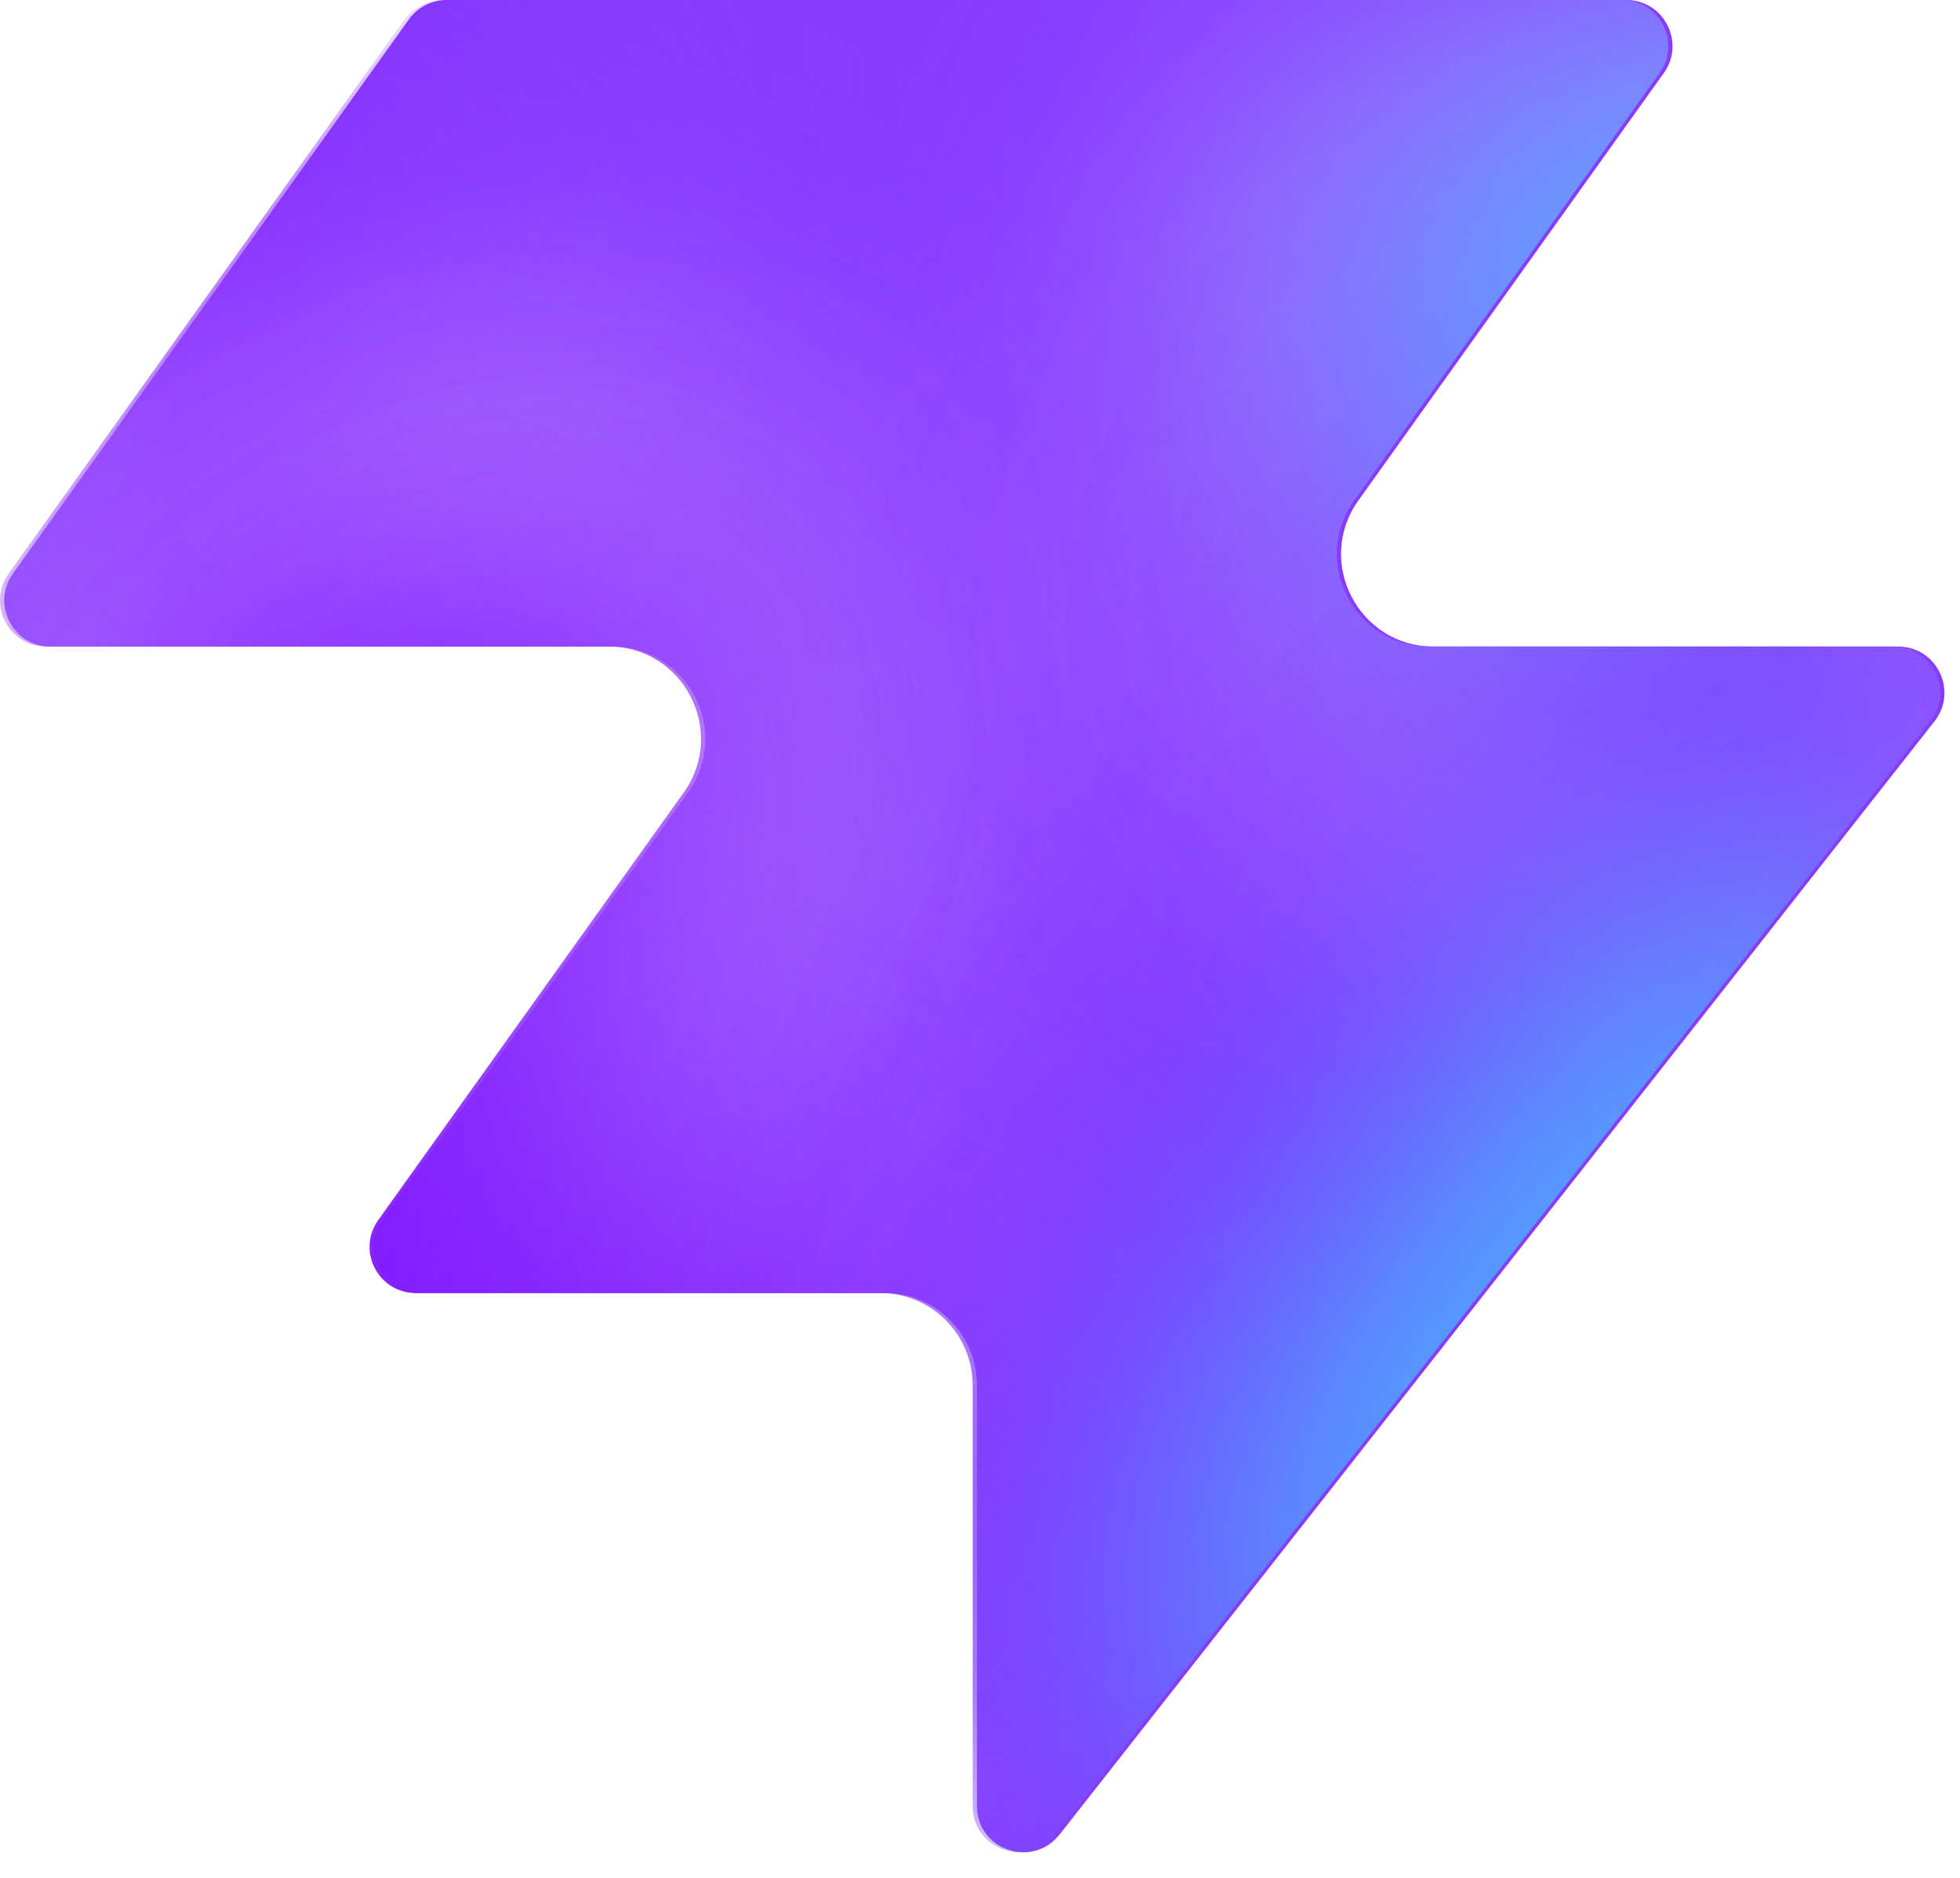
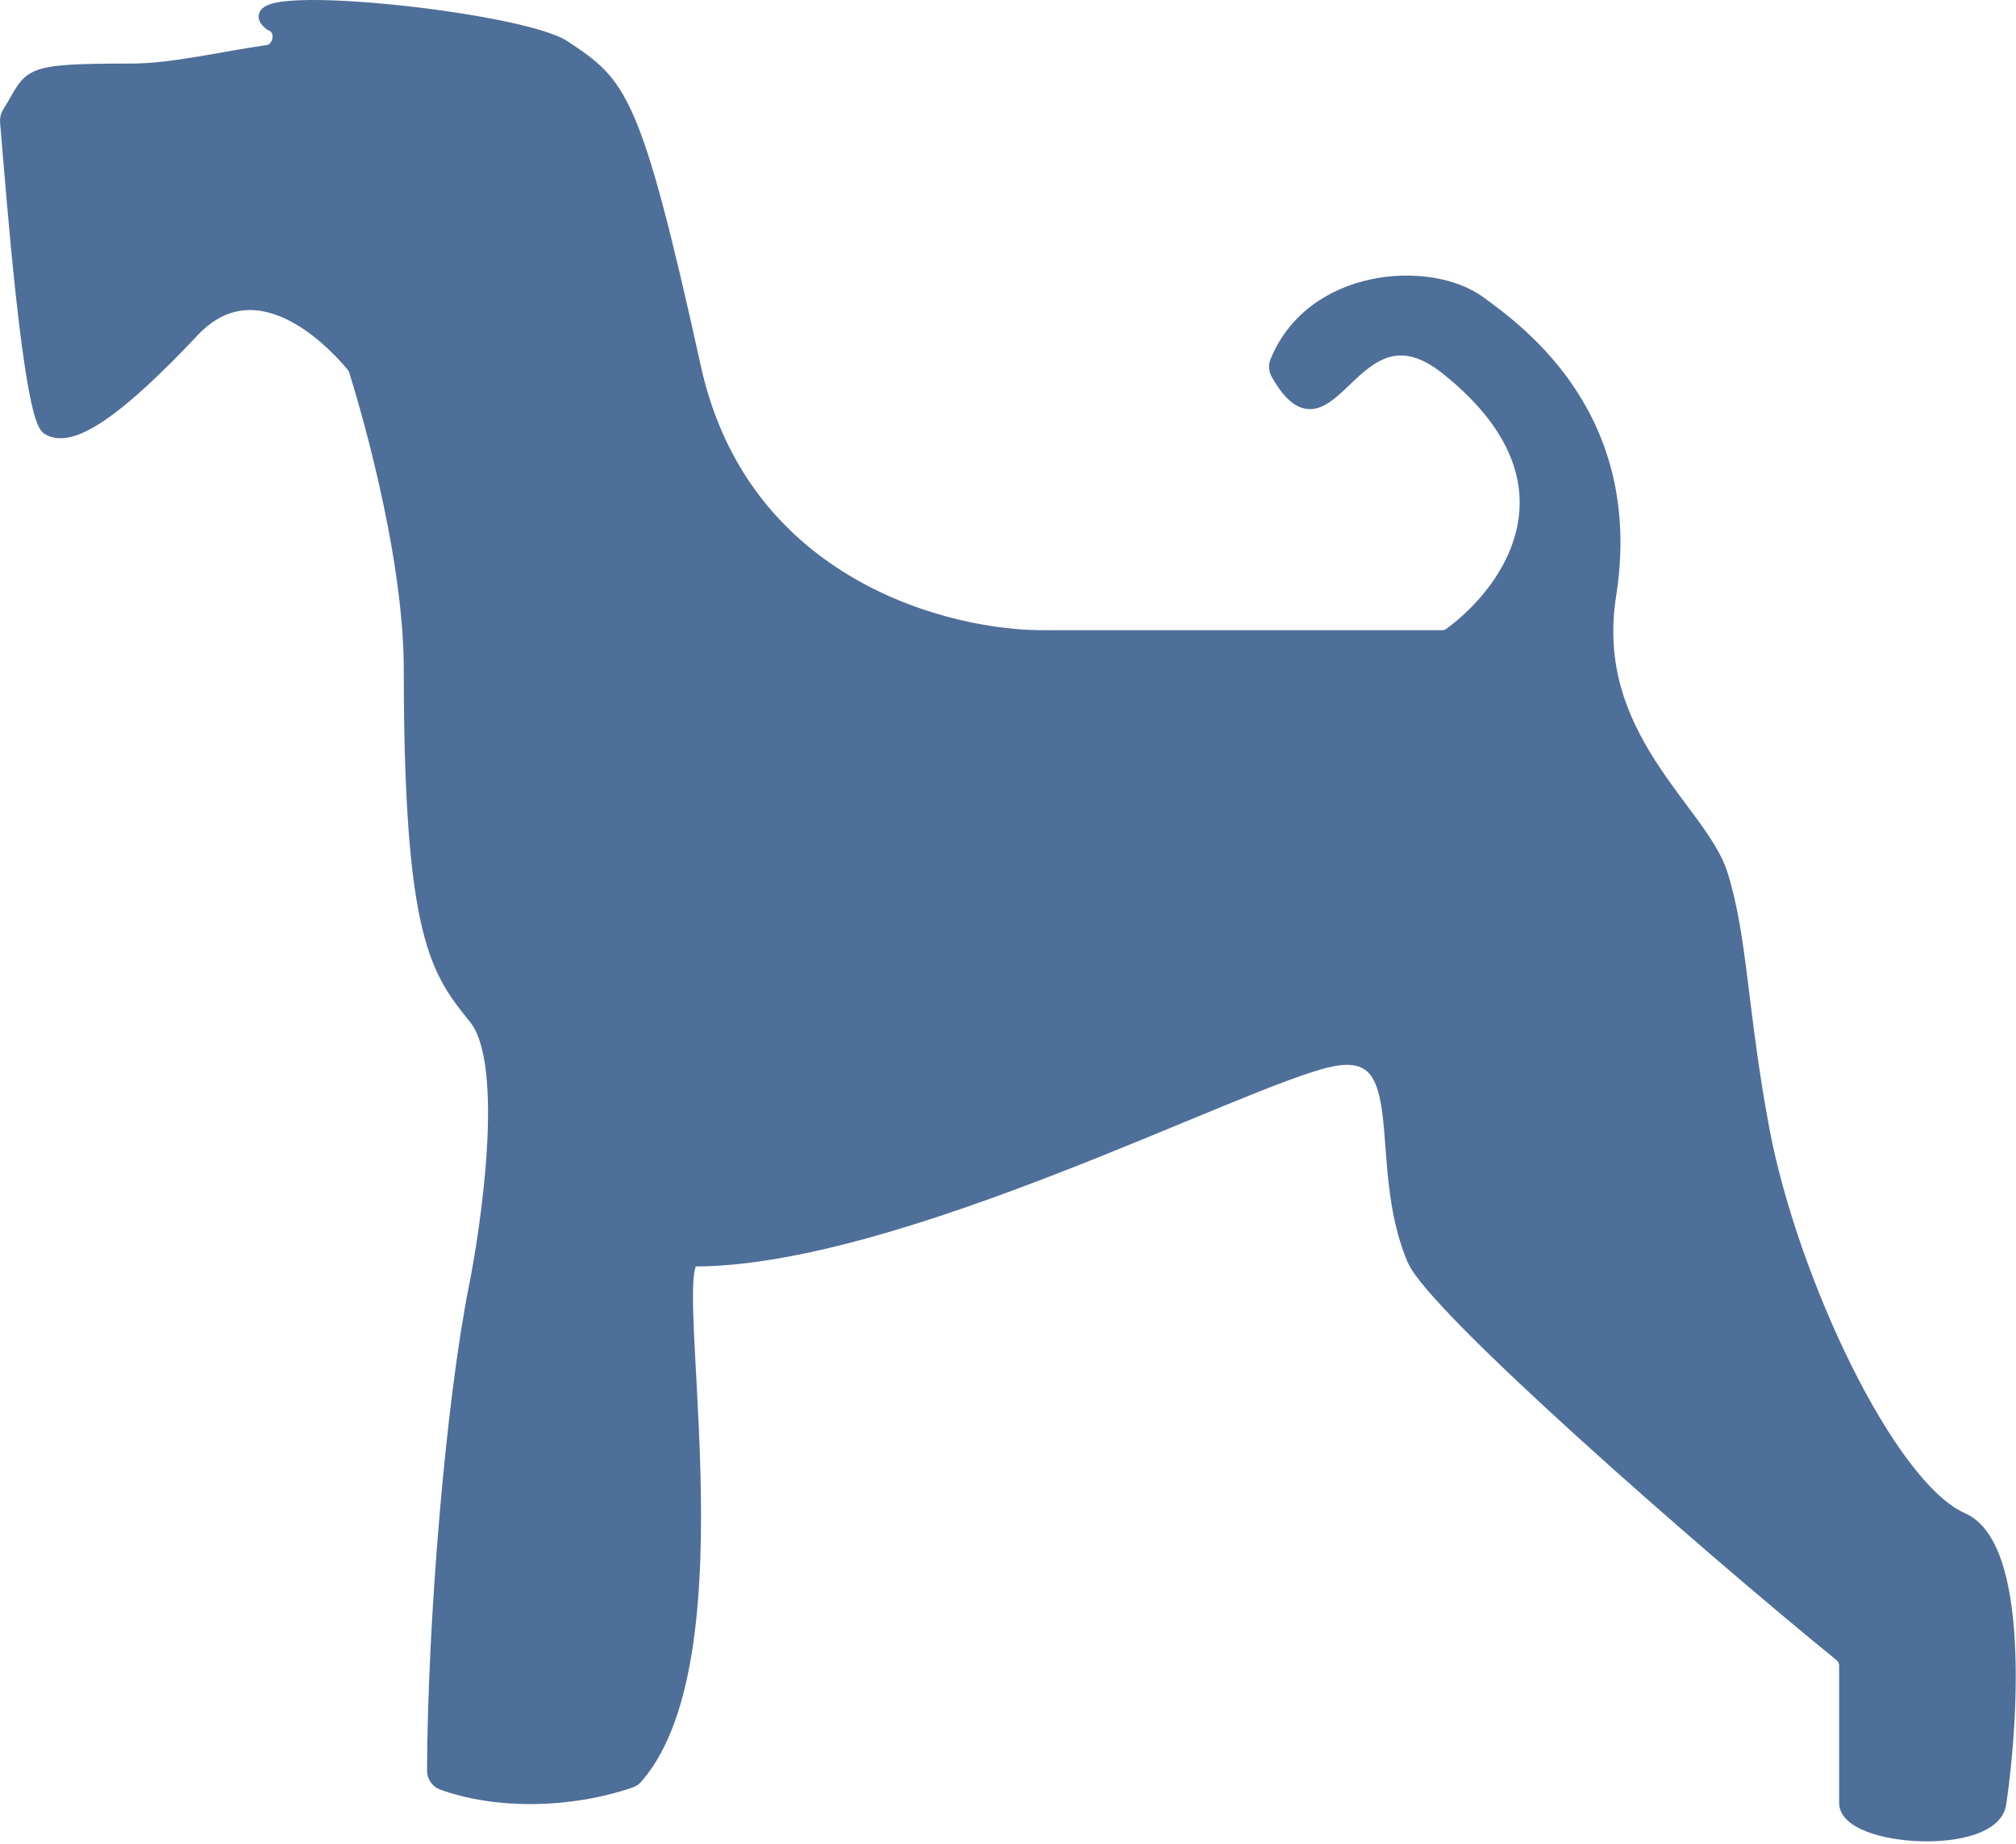
- <svg xmlns="http://www.w3.org/2000/svg" width="48" height="46" fill="none" viewBox="0 0 48 46">
-   <path fill="#863bff" d="M25.946 44.938c-.664.845-2.021.375-2.021-.698V33.937a2.26 2.26 0 0 0-2.262-2.262H10.287c-.92 0-1.456-1.04-.92-1.788l7.48-10.471c1.07-1.497 0-3.578-1.842-3.578H1.237c-.92 0-1.456-1.04-.92-1.788L10.013.474c.214-.297.556-.474.92-.474h28.894c.92 0 1.456 1.04.92 1.788l-7.48 10.471c-1.07 1.498 0 3.579 1.842 3.579h11.377c.943 0 1.473 1.088.89 1.83L25.947 44.94z" style="fill:#863bff;fill:color(display-p3 .525 .23 1);fill-opacity:1" />
-   <mask id="a" width="48" height="46" x="0" y="0" maskUnits="userSpaceOnUse" style="mask-type:alpha">
-     <path fill="#000" d="M25.842 44.938c-.664.844-2.021.375-2.021-.698V33.937a2.26 2.26 0 0 0-2.262-2.262H10.183c-.92 0-1.456-1.04-.92-1.788l7.48-10.471c1.07-1.498 0-3.579-1.842-3.579H1.133c-.92 0-1.456-1.04-.92-1.787L9.91.473c.214-.297.556-.474.92-.474h28.894c.92 0 1.456 1.04.92 1.788l-7.48 10.471c-1.07 1.498 0 3.578 1.842 3.578h11.377c.943 0 1.473 1.088.89 1.832L25.843 44.94z" style="fill:#000;fill-opacity:1" />
-   </mask>
-   <g mask="url(#a)">
-     <g filter="url(#b)">
-       <ellipse cx="5.508" cy="14.704" fill="#ede6ff" rx="5.508" ry="14.704" style="fill:#ede6ff;fill:color(display-p3 .927 .903 1);fill-opacity:1" transform="matrix(.00324 1 1 -.00324 -4.47 31.516)" />
-     </g>
-     <g filter="url(#c)">
-       <ellipse cx="10.399" cy="29.851" fill="#ede6ff" rx="10.399" ry="29.851" style="fill:#ede6ff;fill:color(display-p3 .927 .903 1);fill-opacity:1" transform="matrix(.00324 1 1 -.00324 -39.328 7.883)" />
-     </g>
-     <g filter="url(#d)">
-       <ellipse cx="5.508" cy="30.487" fill="#7e14ff" rx="5.508" ry="30.487" style="fill:#7e14ff;fill:color(display-p3 .492 .077 1);fill-opacity:1" transform="rotate(89.814 -25.913 -14.639)scale(1 -1)" />
-     </g>
-     <g filter="url(#e)">
-       <ellipse cx="5.508" cy="30.599" fill="#7e14ff" rx="5.508" ry="30.599" style="fill:#7e14ff;fill:color(display-p3 .492 .077 1);fill-opacity:1" transform="rotate(89.814 -32.644 -3.334)scale(1 -1)" />
-     </g>
-     <g filter="url(#f)">
-       <ellipse cx="5.508" cy="30.599" fill="#7e14ff" rx="5.508" ry="30.599" style="fill:#7e14ff;fill:color(display-p3 .492 .077 1);fill-opacity:1" transform="matrix(.00324 1 1 -.00324 -34.34 30.47)" />
-     </g>
-     <g filter="url(#g)">
-       <ellipse cx="14.072" cy="22.078" fill="#ede6ff" rx="14.072" ry="22.078" style="fill:#ede6ff;fill:color(display-p3 .927 .903 1);fill-opacity:1" transform="rotate(93.35 24.506 48.493)scale(-1 1)" />
-     </g>
-     <g filter="url(#h)">
-       <ellipse cx="3.47" cy="21.501" fill="#7e14ff" rx="3.47" ry="21.501" style="fill:#7e14ff;fill:color(display-p3 .492 .077 1);fill-opacity:1" transform="rotate(89.009 28.708 47.59)scale(-1 1)" />
-     </g>
-     <g filter="url(#i)">
-       <ellipse cx="3.47" cy="21.501" fill="#7e14ff" rx="3.47" ry="21.501" style="fill:#7e14ff;fill:color(display-p3 .492 .077 1);fill-opacity:1" transform="rotate(89.009 28.708 47.59)scale(-1 1)" />
-     </g>
-     <g filter="url(#j)">
-       <ellipse cx=".387" cy="8.972" fill="#7e14ff" rx="4.407" ry="29.108" style="fill:#7e14ff;fill:color(display-p3 .492 .077 1);fill-opacity:1" transform="rotate(39.51 .387 8.972)" />
-     </g>
-     <g filter="url(#k)">
-       <ellipse cx="47.523" cy="-6.092" fill="#7e14ff" rx="4.407" ry="29.108" style="fill:#7e14ff;fill:color(display-p3 .492 .077 1);fill-opacity:1" transform="rotate(37.892 47.523 -6.092)" />
-     </g>
-     <g filter="url(#l)">
-       <ellipse cx="41.412" cy="6.333" fill="#47bfff" rx="5.971" ry="9.665" style="fill:#47bfff;fill:color(display-p3 .28 .748 1);fill-opacity:1" transform="rotate(37.892 41.412 6.333)" />
-     </g>
-     <g filter="url(#m)">
-       <ellipse cx="-1.879" cy="38.332" fill="#7e14ff" rx="4.407" ry="29.108" style="fill:#7e14ff;fill:color(display-p3 .492 .077 1);fill-opacity:1" transform="rotate(37.892 -1.88 38.332)" />
-     </g>
-     <g filter="url(#n)">
-       <ellipse cx="-1.879" cy="38.332" fill="#7e14ff" rx="4.407" ry="29.108" style="fill:#7e14ff;fill:color(display-p3 .492 .077 1);fill-opacity:1" transform="rotate(37.892 -1.88 38.332)" />
-     </g>
-     <g filter="url(#o)">
-       <ellipse cx="35.651" cy="29.907" fill="#7e14ff" rx="4.407" ry="29.108" style="fill:#7e14ff;fill:color(display-p3 .492 .077 1);fill-opacity:1" transform="rotate(37.892 35.651 29.907)" />
-     </g>
-     <g filter="url(#p)">
-       <ellipse cx="38.418" cy="32.4" fill="#47bfff" rx="5.971" ry="15.297" style="fill:#47bfff;fill:color(display-p3 .28 .748 1);fill-opacity:1" transform="rotate(37.892 38.418 32.4)" />
-     </g>
-   </g>
-   <defs>
-     <filter id="b" width="60.045" height="41.654" x="-19.77" y="16.149" color-interpolation-filters="sRGB" filterUnits="userSpaceOnUse">
-       <feFlood flood-opacity="0" result="BackgroundImageFix" />
-       <feBlend in="SourceGraphic" in2="BackgroundImageFix" result="shape" />
-       <feGaussianBlur result="effect1_foregroundBlur_2002_17158" stdDeviation="7.659" />
-     </filter>
-     <filter id="c" width="90.34" height="51.437" x="-54.613" y="-7.533" color-interpolation-filters="sRGB" filterUnits="userSpaceOnUse">
-       <feFlood flood-opacity="0" result="BackgroundImageFix" />
-       <feBlend in="SourceGraphic" in2="BackgroundImageFix" result="shape" />
-       <feGaussianBlur result="effect1_foregroundBlur_2002_17158" stdDeviation="7.659" />
-     </filter>
-     <filter id="d" width="79.355" height="29.4" x="-49.64" y="2.03" color-interpolation-filters="sRGB" filterUnits="userSpaceOnUse">
-       <feFlood flood-opacity="0" result="BackgroundImageFix" />
-       <feBlend in="SourceGraphic" in2="BackgroundImageFix" result="shape" />
-       <feGaussianBlur result="effect1_foregroundBlur_2002_17158" stdDeviation="4.596" />
-     </filter>
-     <filter id="e" width="79.579" height="29.4" x="-45.045" y="20.029" color-interpolation-filters="sRGB" filterUnits="userSpaceOnUse">
-       <feFlood flood-opacity="0" result="BackgroundImageFix" />
-       <feBlend in="SourceGraphic" in2="BackgroundImageFix" result="shape" />
-       <feGaussianBlur result="effect1_foregroundBlur_2002_17158" stdDeviation="4.596" />
-     </filter>
-     <filter id="f" width="79.579" height="29.4" x="-43.513" y="21.178" color-interpolation-filters="sRGB" filterUnits="userSpaceOnUse">
-       <feFlood flood-opacity="0" result="BackgroundImageFix" />
-       <feBlend in="SourceGraphic" in2="BackgroundImageFix" result="shape" />
-       <feGaussianBlur result="effect1_foregroundBlur_2002_17158" stdDeviation="4.596" />
-     </filter>
-     <filter id="g" width="74.749" height="58.852" x="15.756" y="-17.901" color-interpolation-filters="sRGB" filterUnits="userSpaceOnUse">
-       <feFlood flood-opacity="0" result="BackgroundImageFix" />
-       <feBlend in="SourceGraphic" in2="BackgroundImageFix" result="shape" />
-       <feGaussianBlur result="effect1_foregroundBlur_2002_17158" stdDeviation="7.659" />
-     </filter>
-     <filter id="h" width="61.377" height="25.362" x="23.548" y="2.284" color-interpolation-filters="sRGB" filterUnits="userSpaceOnUse">
-       <feFlood flood-opacity="0" result="BackgroundImageFix" />
-       <feBlend in="SourceGraphic" in2="BackgroundImageFix" result="shape" />
-       <feGaussianBlur result="effect1_foregroundBlur_2002_17158" stdDeviation="4.596" />
-     </filter>
-     <filter id="i" width="61.377" height="25.362" x="23.548" y="2.284" color-interpolation-filters="sRGB" filterUnits="userSpaceOnUse">
-       <feFlood flood-opacity="0" result="BackgroundImageFix" />
-       <feBlend in="SourceGraphic" in2="BackgroundImageFix" result="shape" />
-       <feGaussianBlur result="effect1_foregroundBlur_2002_17158" stdDeviation="4.596" />
-     </filter>
-     <filter id="j" width="56.045" height="63.649" x="-27.636" y="-22.853" color-interpolation-filters="sRGB" filterUnits="userSpaceOnUse">
-       <feFlood flood-opacity="0" result="BackgroundImageFix" />
-       <feBlend in="SourceGraphic" in2="BackgroundImageFix" result="shape" />
-       <feGaussianBlur result="effect1_foregroundBlur_2002_17158" stdDeviation="4.596" />
-     </filter>
-     <filter id="k" width="54.814" height="64.646" x="20.116" y="-38.415" color-interpolation-filters="sRGB" filterUnits="userSpaceOnUse">
-       <feFlood flood-opacity="0" result="BackgroundImageFix" />
-       <feBlend in="SourceGraphic" in2="BackgroundImageFix" result="shape" />
-       <feGaussianBlur result="effect1_foregroundBlur_2002_17158" stdDeviation="4.596" />
-     </filter>
-     <filter id="l" width="33.541" height="35.313" x="24.641" y="-11.323" color-interpolation-filters="sRGB" filterUnits="userSpaceOnUse">
-       <feFlood flood-opacity="0" result="BackgroundImageFix" />
-       <feBlend in="SourceGraphic" in2="BackgroundImageFix" result="shape" />
-       <feGaussianBlur result="effect1_foregroundBlur_2002_17158" stdDeviation="4.596" />
-     </filter>
-     <filter id="m" width="54.814" height="64.646" x="-29.286" y="6.009" color-interpolation-filters="sRGB" filterUnits="userSpaceOnUse">
-       <feFlood flood-opacity="0" result="BackgroundImageFix" />
-       <feBlend in="SourceGraphic" in2="BackgroundImageFix" result="shape" />
-       <feGaussianBlur result="effect1_foregroundBlur_2002_17158" stdDeviation="4.596" />
-     </filter>
-     <filter id="n" width="54.814" height="64.646" x="-29.286" y="6.009" color-interpolation-filters="sRGB" filterUnits="userSpaceOnUse">
-       <feFlood flood-opacity="0" result="BackgroundImageFix" />
-       <feBlend in="SourceGraphic" in2="BackgroundImageFix" result="shape" />
-       <feGaussianBlur result="effect1_foregroundBlur_2002_17158" stdDeviation="4.596" />
-     </filter>
-     <filter id="o" width="54.814" height="64.646" x="8.244" y="-2.416" color-interpolation-filters="sRGB" filterUnits="userSpaceOnUse">
-       <feFlood flood-opacity="0" result="BackgroundImageFix" />
-       <feBlend in="SourceGraphic" in2="BackgroundImageFix" result="shape" />
-       <feGaussianBlur result="effect1_foregroundBlur_2002_17158" stdDeviation="4.596" />
-     </filter>
-     <filter id="p" width="39.409" height="43.623" x="18.713" y="10.588" color-interpolation-filters="sRGB" filterUnits="userSpaceOnUse">
-       <feFlood flood-opacity="0" result="BackgroundImageFix" />
-       <feBlend in="SourceGraphic" in2="BackgroundImageFix" result="shape" />
-       <feGaussianBlur result="effect1_foregroundBlur_2002_17158" stdDeviation="4.596" />
-     </filter>
-   </defs>
+ <svg xmlns="http://www.w3.org/2000/svg" viewBox="0 0 434 397" fill="none" width="434" height="397">
+   <path d="M121.424 10.182C111.896 3.83 48.39 -2.719 58.188 5.004C58.324 5.111 58.503 5.218 58.66 5.289C61.168 6.429 60.379 10.787 57.653 11.181C47.568 12.64 36.979 15.182 28.424 15.182C4.265 15.182 7.187 16.116 1.997 24.3C1.633 24.874 1.454 25.53 1.51 26.207C2.91 42.873 6.507 89.832 10.424 92.182C15.424 95.182 25.424 88.182 41.424 71.182C56.237 55.443 73.622 75.705 76.119 78.797C76.331 79.059 76.474 79.335 76.575 79.657C77.962 84.049 88.424 118.039 88.424 144.182C88.424 202.492 94.424 209.182 102.424 219.182C110.424 229.182 104.785 265.374 102.424 277.182C97.523 301.684 93.584 348.278 93.428 381.192C93.423 382.403 94.147 383.494 95.287 383.904C106.934 388.095 122.579 387.935 135.728 383.426C136.187 383.268 136.592 383.004 136.911 382.639C160.178 356.008 142.472 271.182 149.424 271.182C193.424 271.182 267.424 232.182 286.424 228.182C305.424 224.182 295.424 250.182 304.424 271.182C308.783 281.353 366.029 331.625 396.335 356.297C397.036 356.868 397.424 357.704 397.424 358.609V388.182C397.424 396.182 429.236 398.182 430.424 388.182C433.09 370.182 435.224 332.782 422.424 327.182C406.424 320.182 385.424 275.182 379.424 243.182C374.624 217.582 374.757 201.849 370.424 188.182C366.09 174.515 341.624 158.582 346.424 128.182C352.424 90.182 327.574 71.837 318.424 65.182C307.759 57.426 282.501 59.106 274.884 77.96C274.574 78.728 274.655 79.638 275.062 80.36C286.583 100.784 291.092 63.021 311.424 79.182C342.022 103.504 325.107 127.249 312.181 136.645C311.688 137.003 311.097 137.182 310.487 137.182H225.424C204.424 137.515 159.824 126.382 149.424 79.182C136.424 20.182 133.424 18.182 121.424 10.182Z" fill="#4E6F99" stroke="#4E6F99" stroke-width="3" />
</svg>
